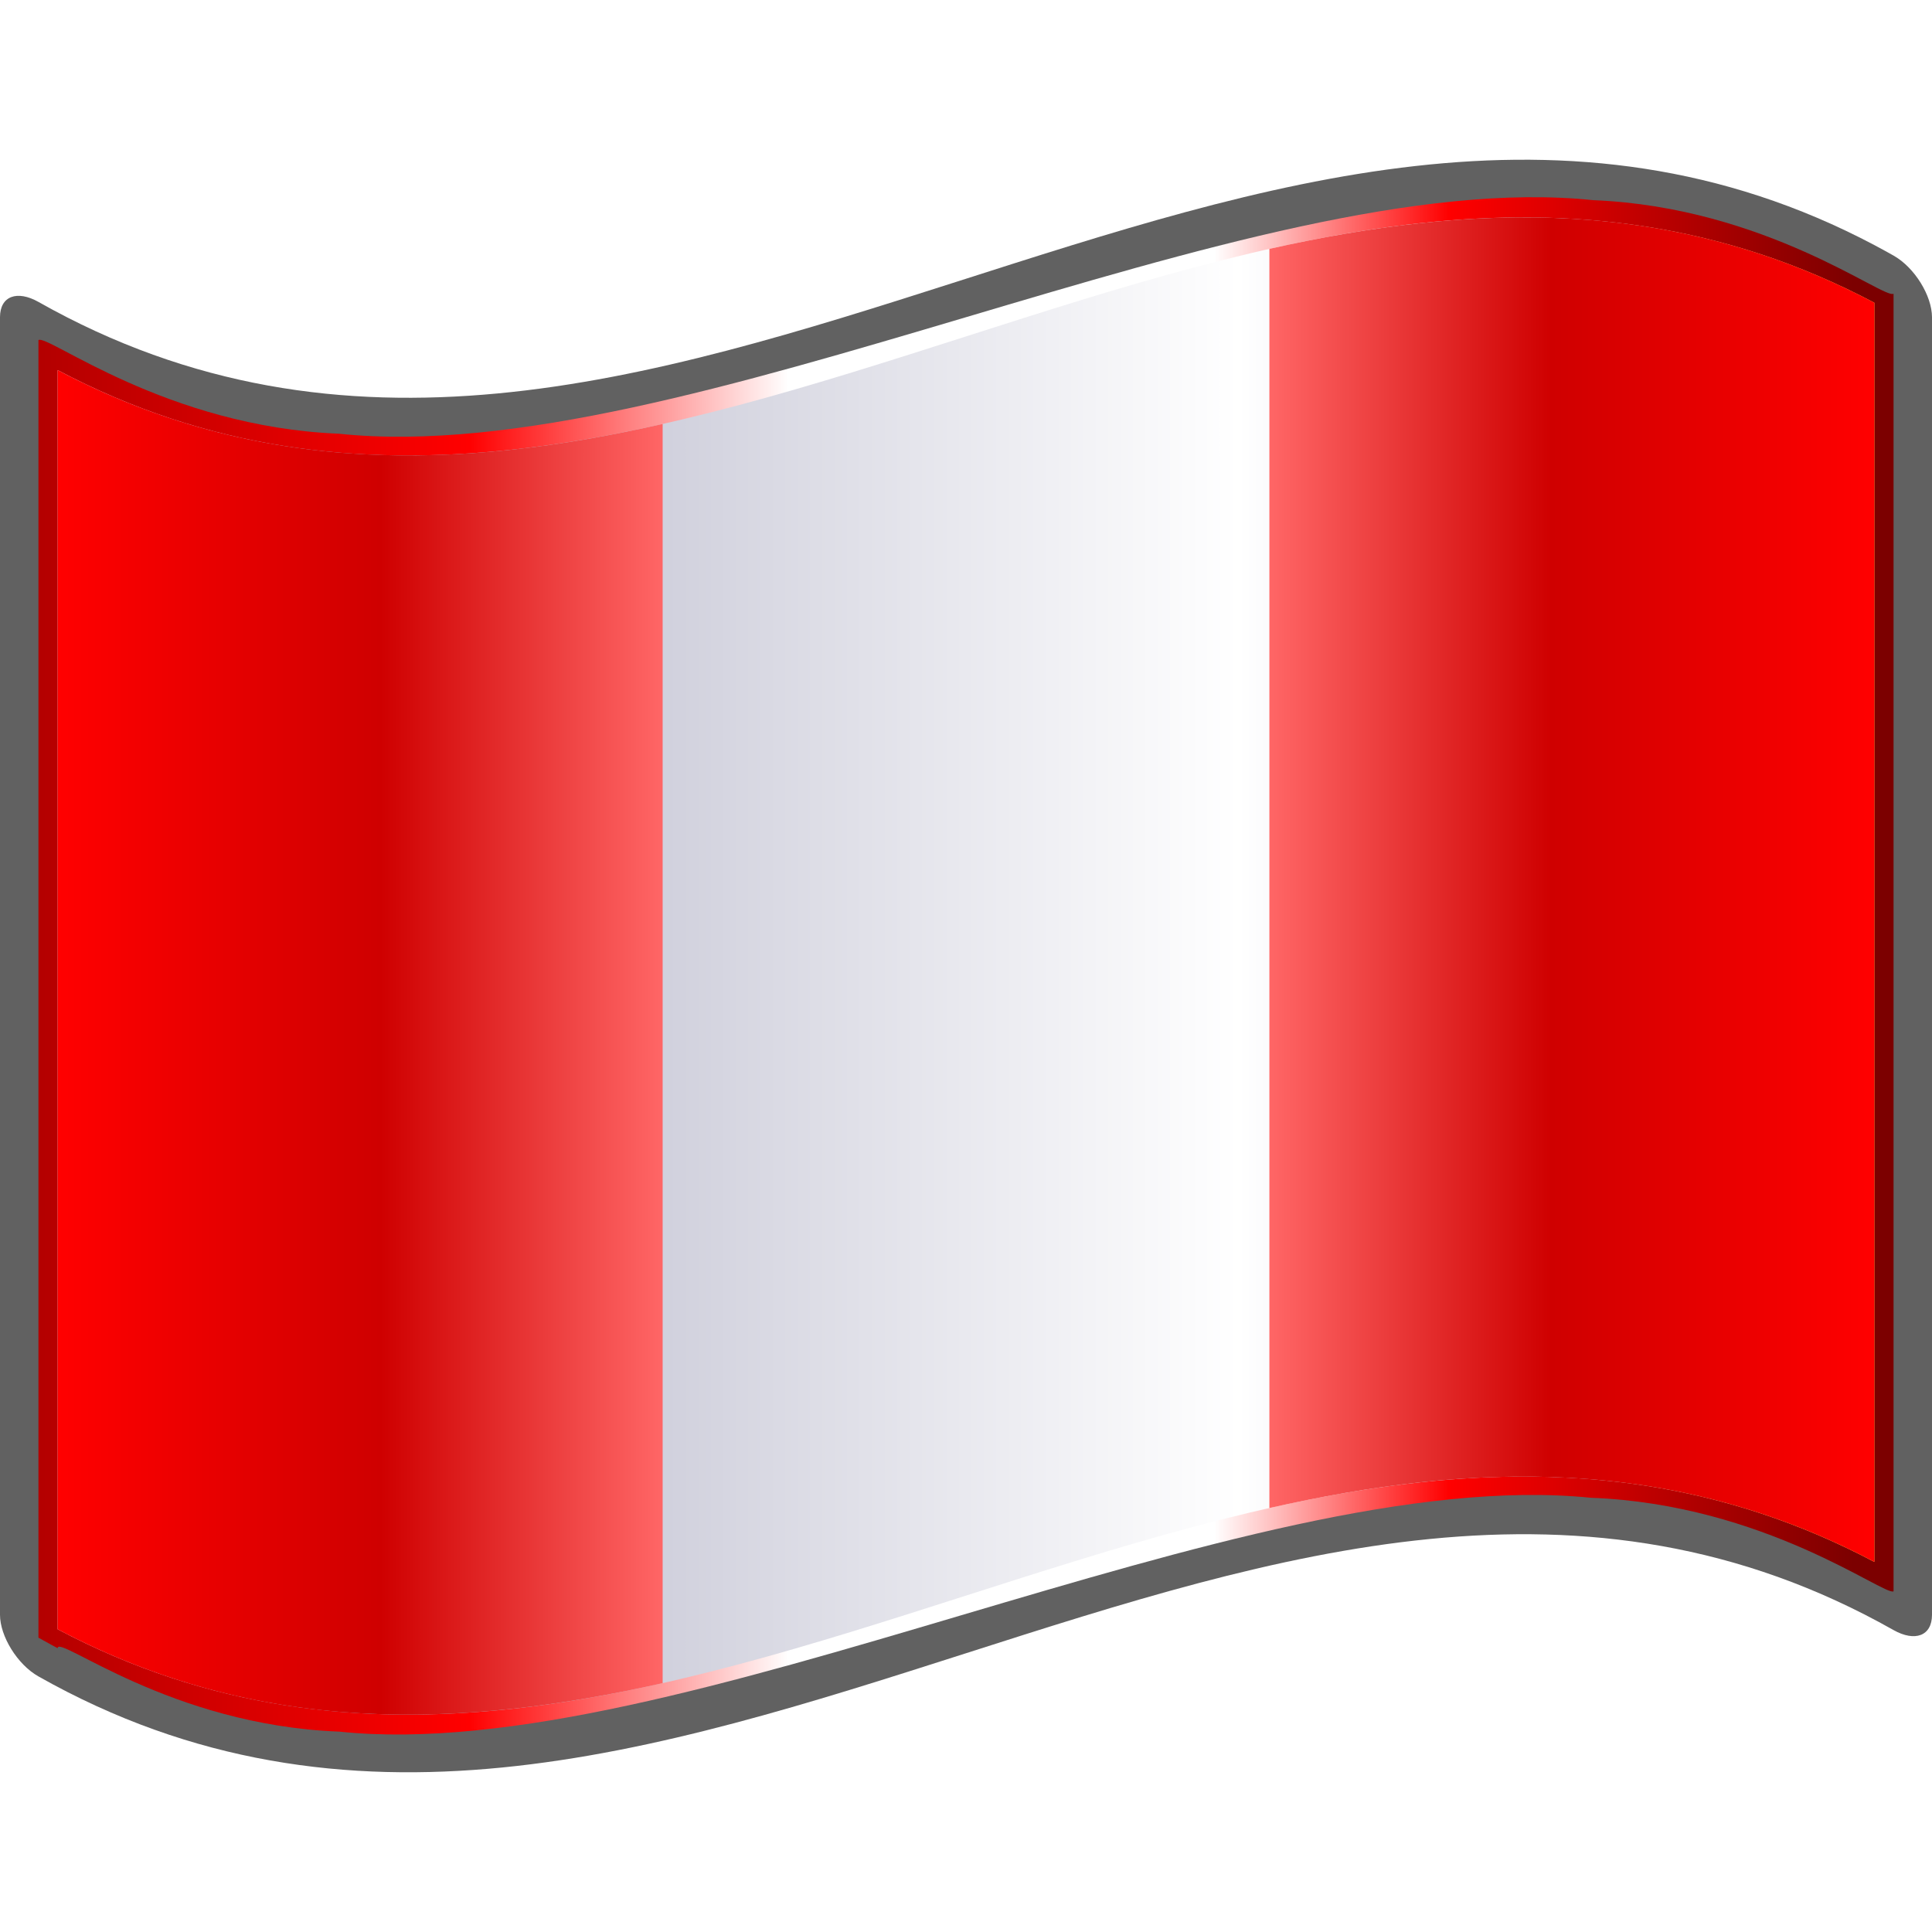
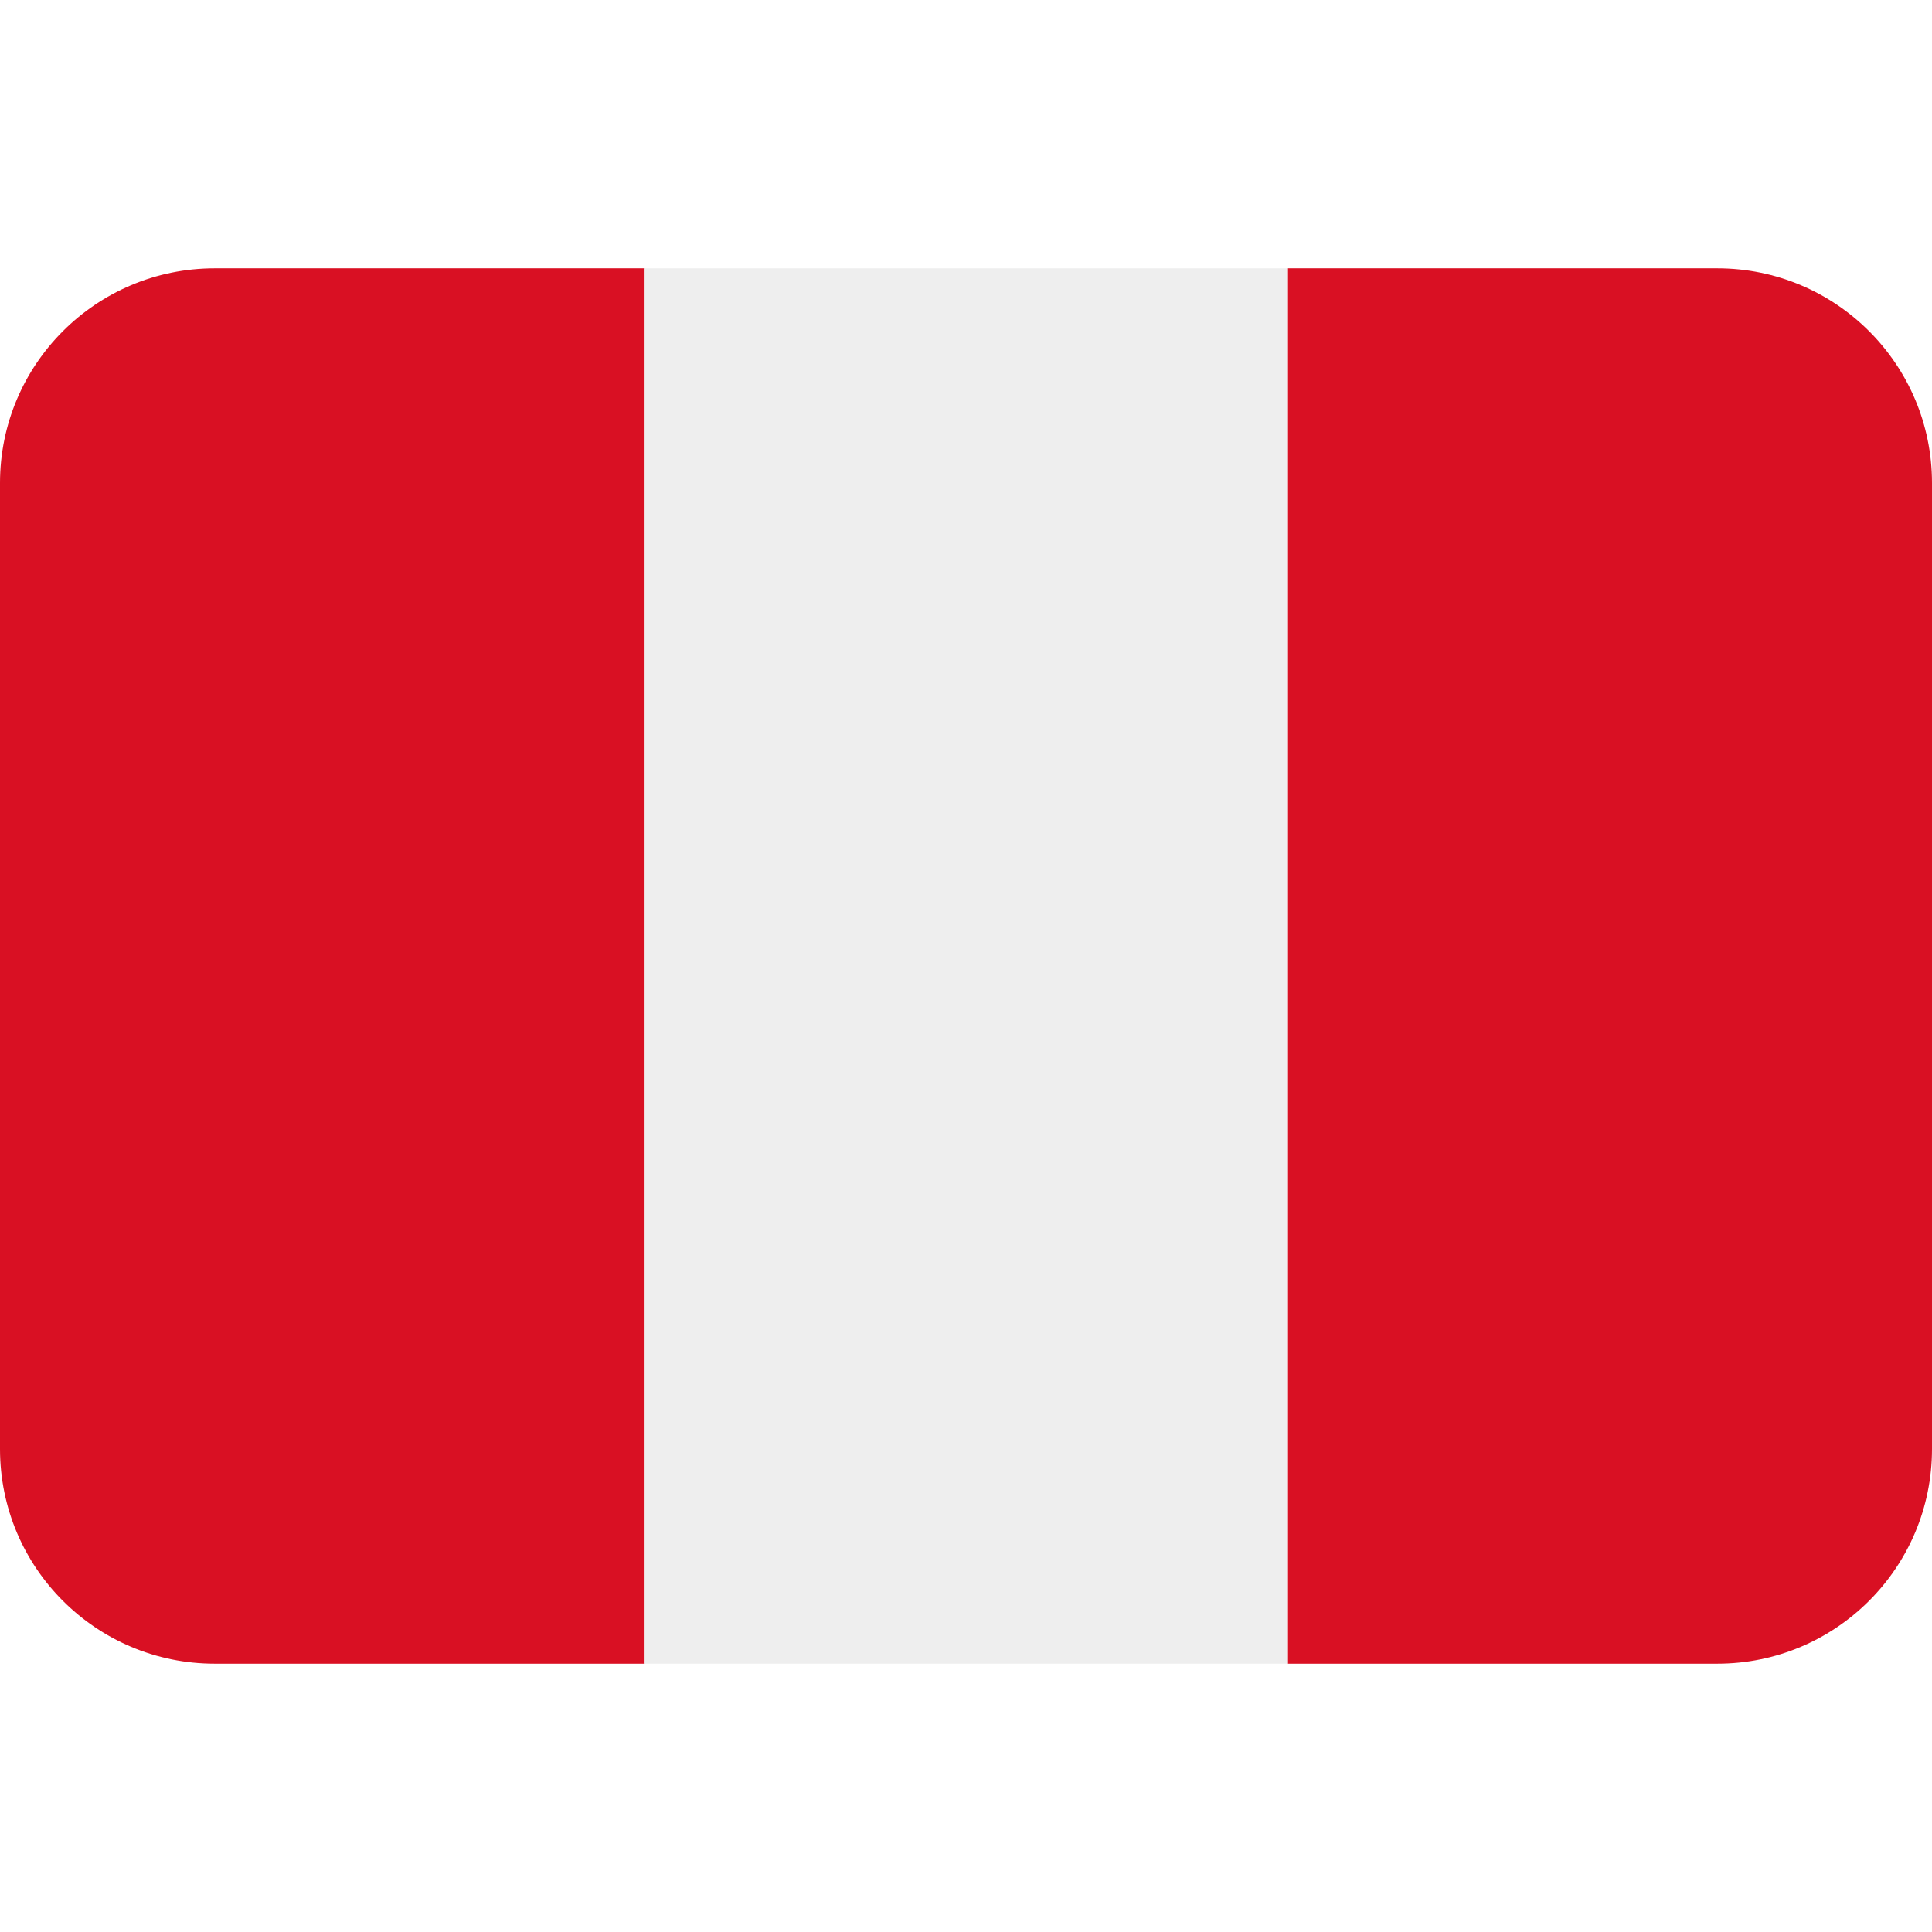
- <svg xmlns="http://www.w3.org/2000/svg" xmlns:xlink="http://www.w3.org/1999/xlink" version="1.0" width="48pt" height="48pt" viewBox="0 0 256 256" id="svg2" xml:space="preserve">
-   <defs id="defs271">
-     <linearGradient id="linearGradient26636">
-       <stop style="stop-color:black;stop-opacity:0.286;" offset="0" id="stop26638" />
-       <stop style="stop-color:black;stop-opacity:0;" offset="1" id="stop26640" />
-     </linearGradient>
-     <linearGradient gradientUnits="userSpaceOnUse" id="XMLID_21_" y2="141.96" x2="269.194" y1="141.96" x1="89.16" gradientTransform="matrix(-1.567692,0,0,-1.567692,385.3705,350.53)">
-       <stop id="stop84" offset="0" style="stop-color:#7c0000;stop-opacity:1" />
-       <stop style="stop-color:red;stop-opacity:1;" offset="0.19" id="stop2808" />
-       <stop id="stop114" offset="0.3" style="stop-color:#ffffff;stop-opacity:1" />
-       <stop style="stop-color:white;stop-opacity:1;" offset="0.5" id="stop2810" />
-       <stop style="stop-color:red;stop-opacity:1;" offset="0.65" id="stop2806" />
-       <stop id="stop134" offset="1" style="stop-color:#7c0000;stop-opacity:1;" />
-     </linearGradient>
-     <linearGradient gradientUnits="userSpaceOnUse" id="XMLID_22_" y2="141.973" x2="240.947" y1="141.973" x1="87.397" gradientTransform="matrix(1.567692,0,0,1.567692,-129.3706,-94.56783)">
-       <stop id="stop139" offset="0" style="stop-color:#e9e9ef;stop-opacity:1" />
-       <stop id="stop141" offset="0.157" style="stop-color:#b1b1c5;stop-opacity:1" />
-       <stop id="stop143" offset="0.315" style="stop-color:#cecedb;stop-opacity:1" />
-       <stop id="stop145" offset="0.65" style="stop-color:#ffffff;stop-opacity:1" />
-       <stop id="stop147" offset="0.837" style="stop-color:#cecedb;stop-opacity:1" />
-       <stop id="stop149" offset="1" style="stop-color:#ffff66;stop-opacity:1" />
-     </linearGradient>
-     <linearGradient gradientUnits="userSpaceOnUse" id="XMLID_23_" y2="148.426" x2="138.531" y1="148.426" x1="87.397" gradientTransform="matrix(1.567692,0,0,1.567692,-129.3706,-94.56783)">
-       <stop id="stop154" offset="0" style="stop-color:#ff6666;stop-opacity:1" />
-       <stop id="stop156" offset="0.466" style="stop-color:#cf0000;stop-opacity:1" />
-       <stop id="stop158" offset="1" style="stop-color:#ff0000;stop-opacity:1" />
-     </linearGradient>
-     <linearGradient gradientUnits="userSpaceOnUse" id="XMLID_24_" y2="135.519" x2="240.947" y1="135.519" x1="189.814" gradientTransform="matrix(1.567692,0,0,1.567692,-129.3706,-94.56783)" xlink:href="#XMLID_23_" spreadMethod="pad">
-       <stop id="stop163" offset="0" style="stop-color:#6fcf00;stop-opacity:1" />
-       <stop id="stop165" offset="0.556" style="stop-color:#2ca900;stop-opacity:1" />
-       <stop id="stop167" offset="1" style="stop-color:#33cc33;stop-opacity:1" />
-     </linearGradient>
-     <linearGradient xlink:href="#XMLID_23_" id="linearGradient1921" gradientUnits="userSpaceOnUse" gradientTransform="matrix(1.567692,0,0,1.567692,-129.3706,-94.56783)" x1="189.814" y1="135.519" x2="240.947" y2="135.519" />
-     <linearGradient xlink:href="#XMLID_23_" id="linearGradient1924" gradientUnits="userSpaceOnUse" gradientTransform="matrix(1.567692,0,0,1.567692,-129.3706,-94.56783)" x1="138.531" y1="91.605" x2="87.397" y2="91.605" />
-     <linearGradient xlink:href="#XMLID_22_" id="linearGradient1927" gradientUnits="userSpaceOnUse" gradientTransform="matrix(1.567692,0,0,1.567692,-129.3706,-94.56783)" x1="87.397" y1="141.973" x2="240.947" y2="141.973" />
-     <linearGradient xlink:href="#XMLID_21_" id="linearGradient1930" gradientUnits="userSpaceOnUse" gradientTransform="matrix(-1.567692,0,0,-1.567692,385.3705,350.53)" x1="89.16" y1="141.96" x2="269.194" y2="141.96" />
-     <linearGradient xlink:href="#linearGradient26636" id="linearGradient26642" x1="89.601" y1="129.45" x2="166.399" y2="129.45" gradientUnits="userSpaceOnUse" />
-   </defs>
-   <g id="g4558">
-     <path d="M 248.361,32.474 C 167.272,-10.428 86.184,85.85 5.095,40.006 C 2.281,38.419 -3.3036292e-005,39.214 -3.3036292e-005,42.031 C -3.3036292e-005,99.344 -3.3036292e-005,156.658 -3.3036292e-005,213.972 C -3.3036292e-005,216.783 2.281,220.547 5.095,222.134 C 87.032,268.457 168.969,169.671 250.905,215.994 C 253.719,217.58 256,216.789 256,213.972 C 256,156.658 256,99.344 256,42.031 C 256,39.22 253.719,35.453 250.905,33.866 C 250.057,33.387 249.209,32.923 248.361,32.474 z " style="fill:#616161" id="path81" />
-     <path d="M 7.639,218.393 C 7.639,216.54 22.531,228.598 44.949,229.448 C 67.365,231.8 97.304,222.942 127.401,214.021 C 157.498,205.122 187.749,196.131 210.789,198.462 C 233.829,199.315 249.657,211.489 250.905,210.861 C 250.905,205.985 250.905,43.798 250.905,38.921 C 249.67,39.721 233.999,27.44 211.108,26.524 C 188.218,24.125 158.109,33.094 128,42.031 C 97.89,50.961 67.783,59.888 44.892,57.47 C 22.001,56.537 6.33,44.259 5.095,45.06 C 5.095,49.937 5.095,212.125 5.095,217.001 C 6.369,217.724 7.639,218.394 7.639,218.393 z " style="fill:url(#linearGradient1930)" id="path136" />
-     <path d="M 248.361,206.962 C 168.12,164.51 87.88,258.339 7.641,215.887 C 7.641,160.272 7.641,104.657 7.641,49.041 C 87.88,91.492 168.12,-2.336 248.361,40.117 C 248.361,95.731 248.361,151.347 248.361,206.962 z " style="fill:url(#linearGradient1927)" id="path151" />
-     <path d="M 87.804,56.179 C 61.083,62.202 34.362,63.178 7.641,49.041 C 7.641,104.657 7.641,160.272 7.641,215.887 C 34.362,230.024 61.083,229.047 87.804,223.025 C 87.804,167.408 87.804,111.793 87.804,56.179 z " style="fill:url(#linearGradient1924);fill-opacity:1.0" id="path160" />
-     <path d="M 168.2,199.825 C 194.92,193.8 221.641,192.825 248.361,206.962 C 248.361,151.347 248.361,95.731 248.361,40.117 C 221.641,25.979 194.92,26.955 168.2,32.978 C 168.2,88.593 168.2,144.208 168.2,199.825 z " style="fill:url(#linearGradient1921);fill-opacity:1" id="path169" />
-   </g>
-   <polyline style="fill:none" points="0,256 0,0 256,0 256,256 " id="_x3C_Slice_x3E_" />
+ <svg xmlns="http://www.w3.org/2000/svg" width="800px" height="800px" viewBox="0 0 36 36" aria-hidden="true" role="img" class="iconify iconify--twemoji" preserveAspectRatio="xMidYMid meet">
+   <path fill="#D91023" d="M4 5a4 4 0 0 0-4 4v18a4 4 0 0 0 4 4h8V5H4z" />
+   <path fill="#EEE" d="M12 5h12v26H12z" />
+   <path fill="#D91023" d="M32 5h-8v26h8a4 4 0 0 0 4-4V9a4 4 0 0 0-4-4z" />
</svg>
